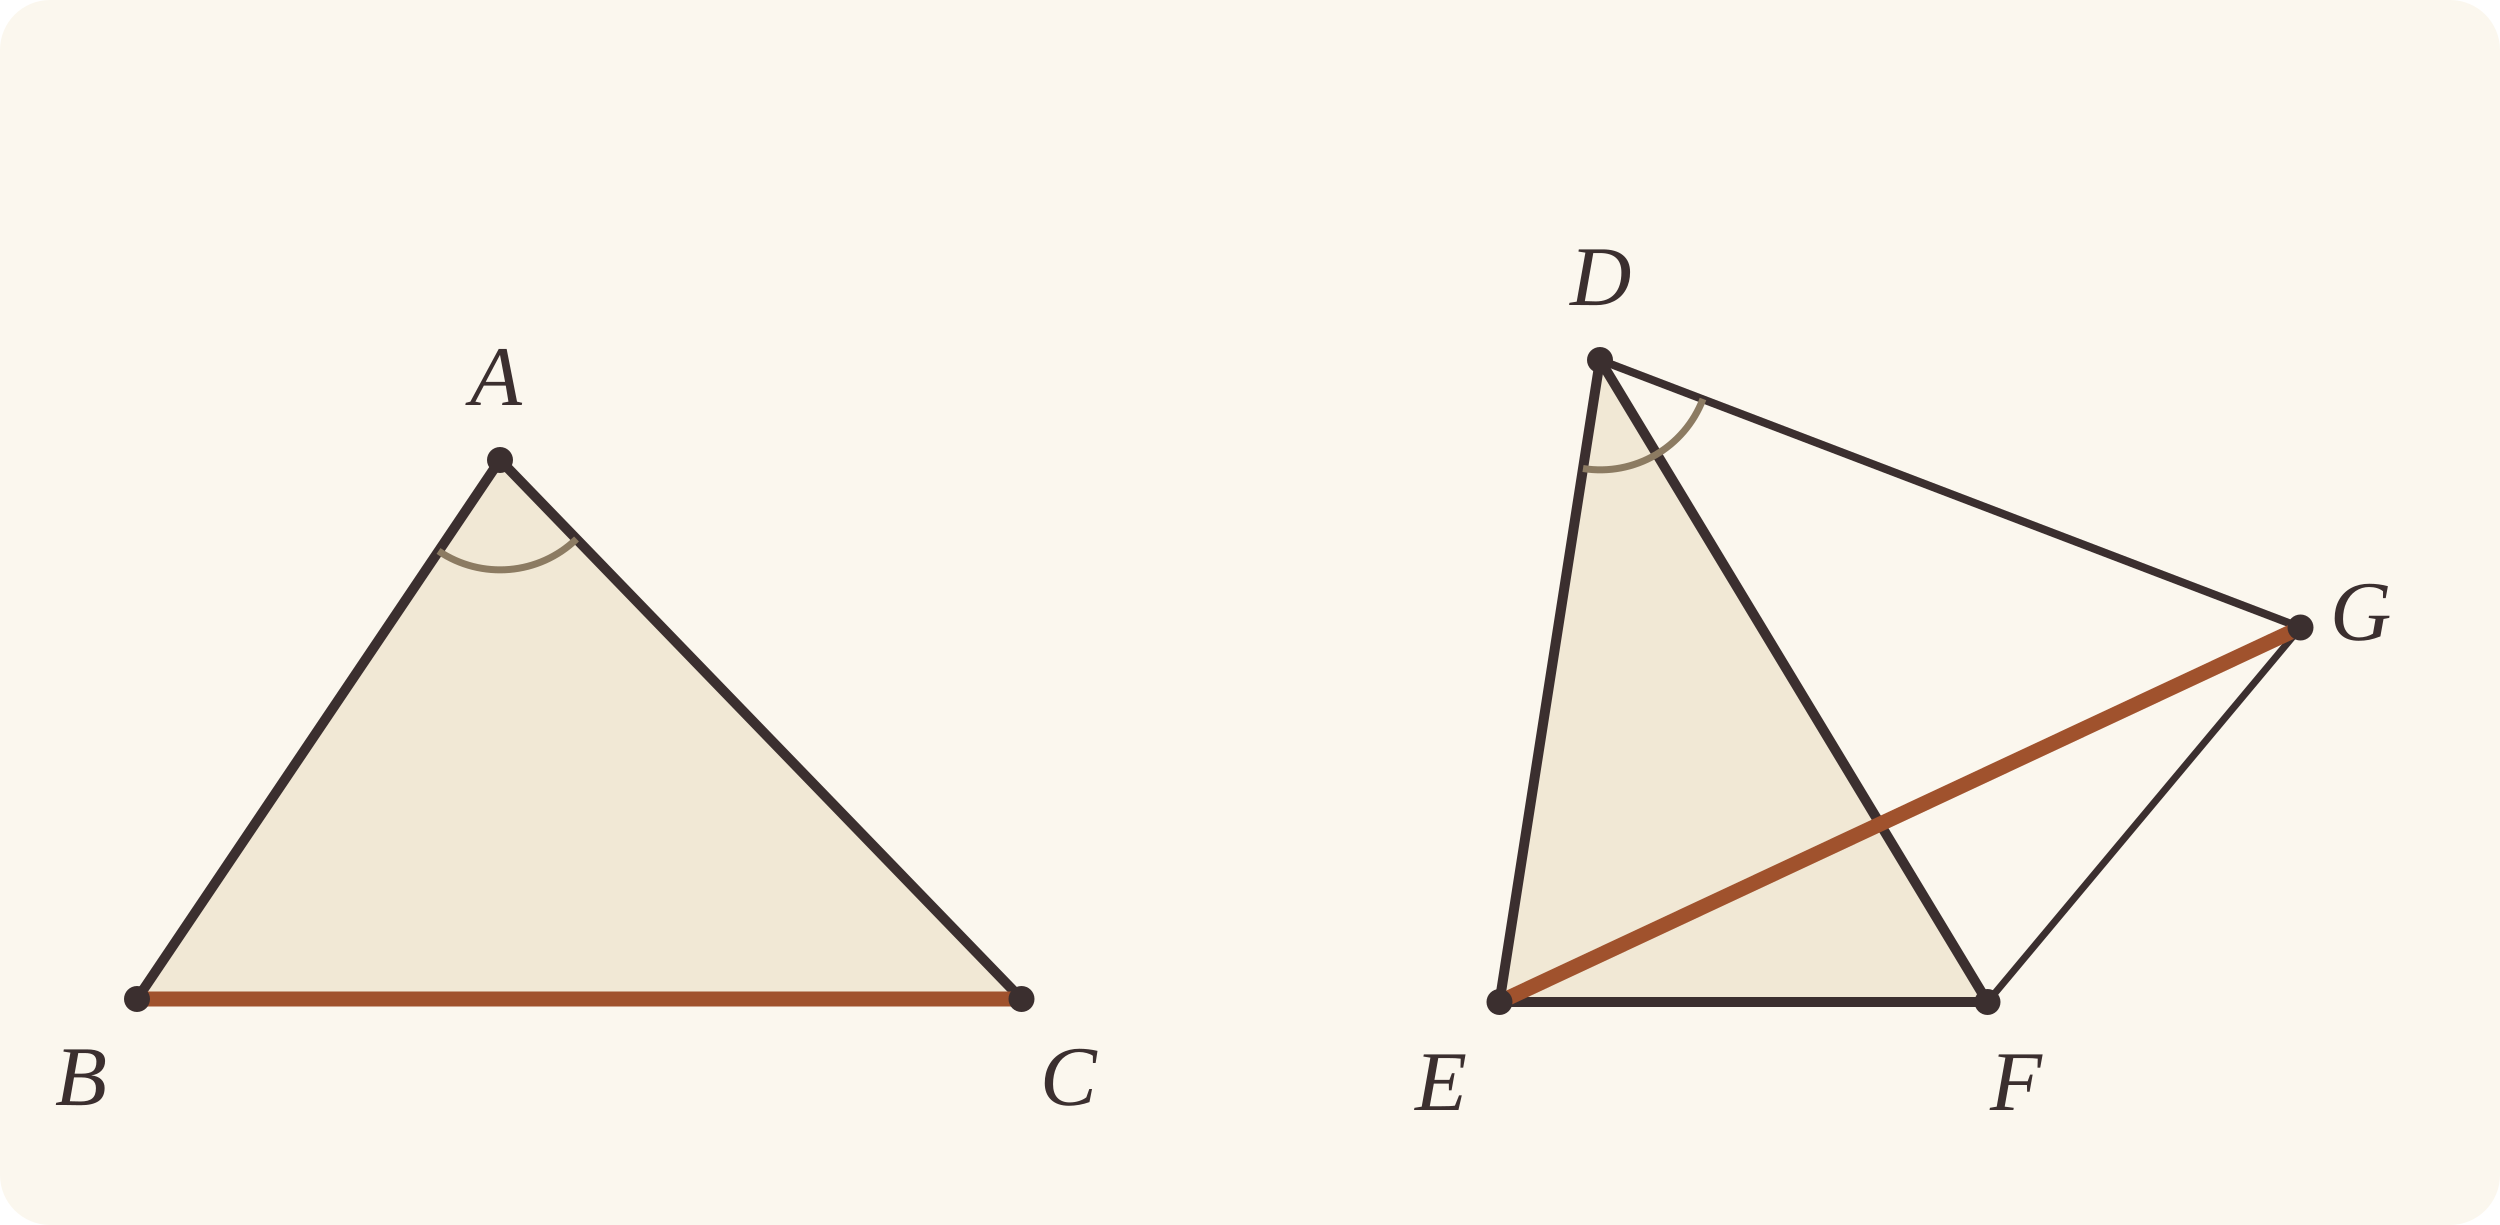
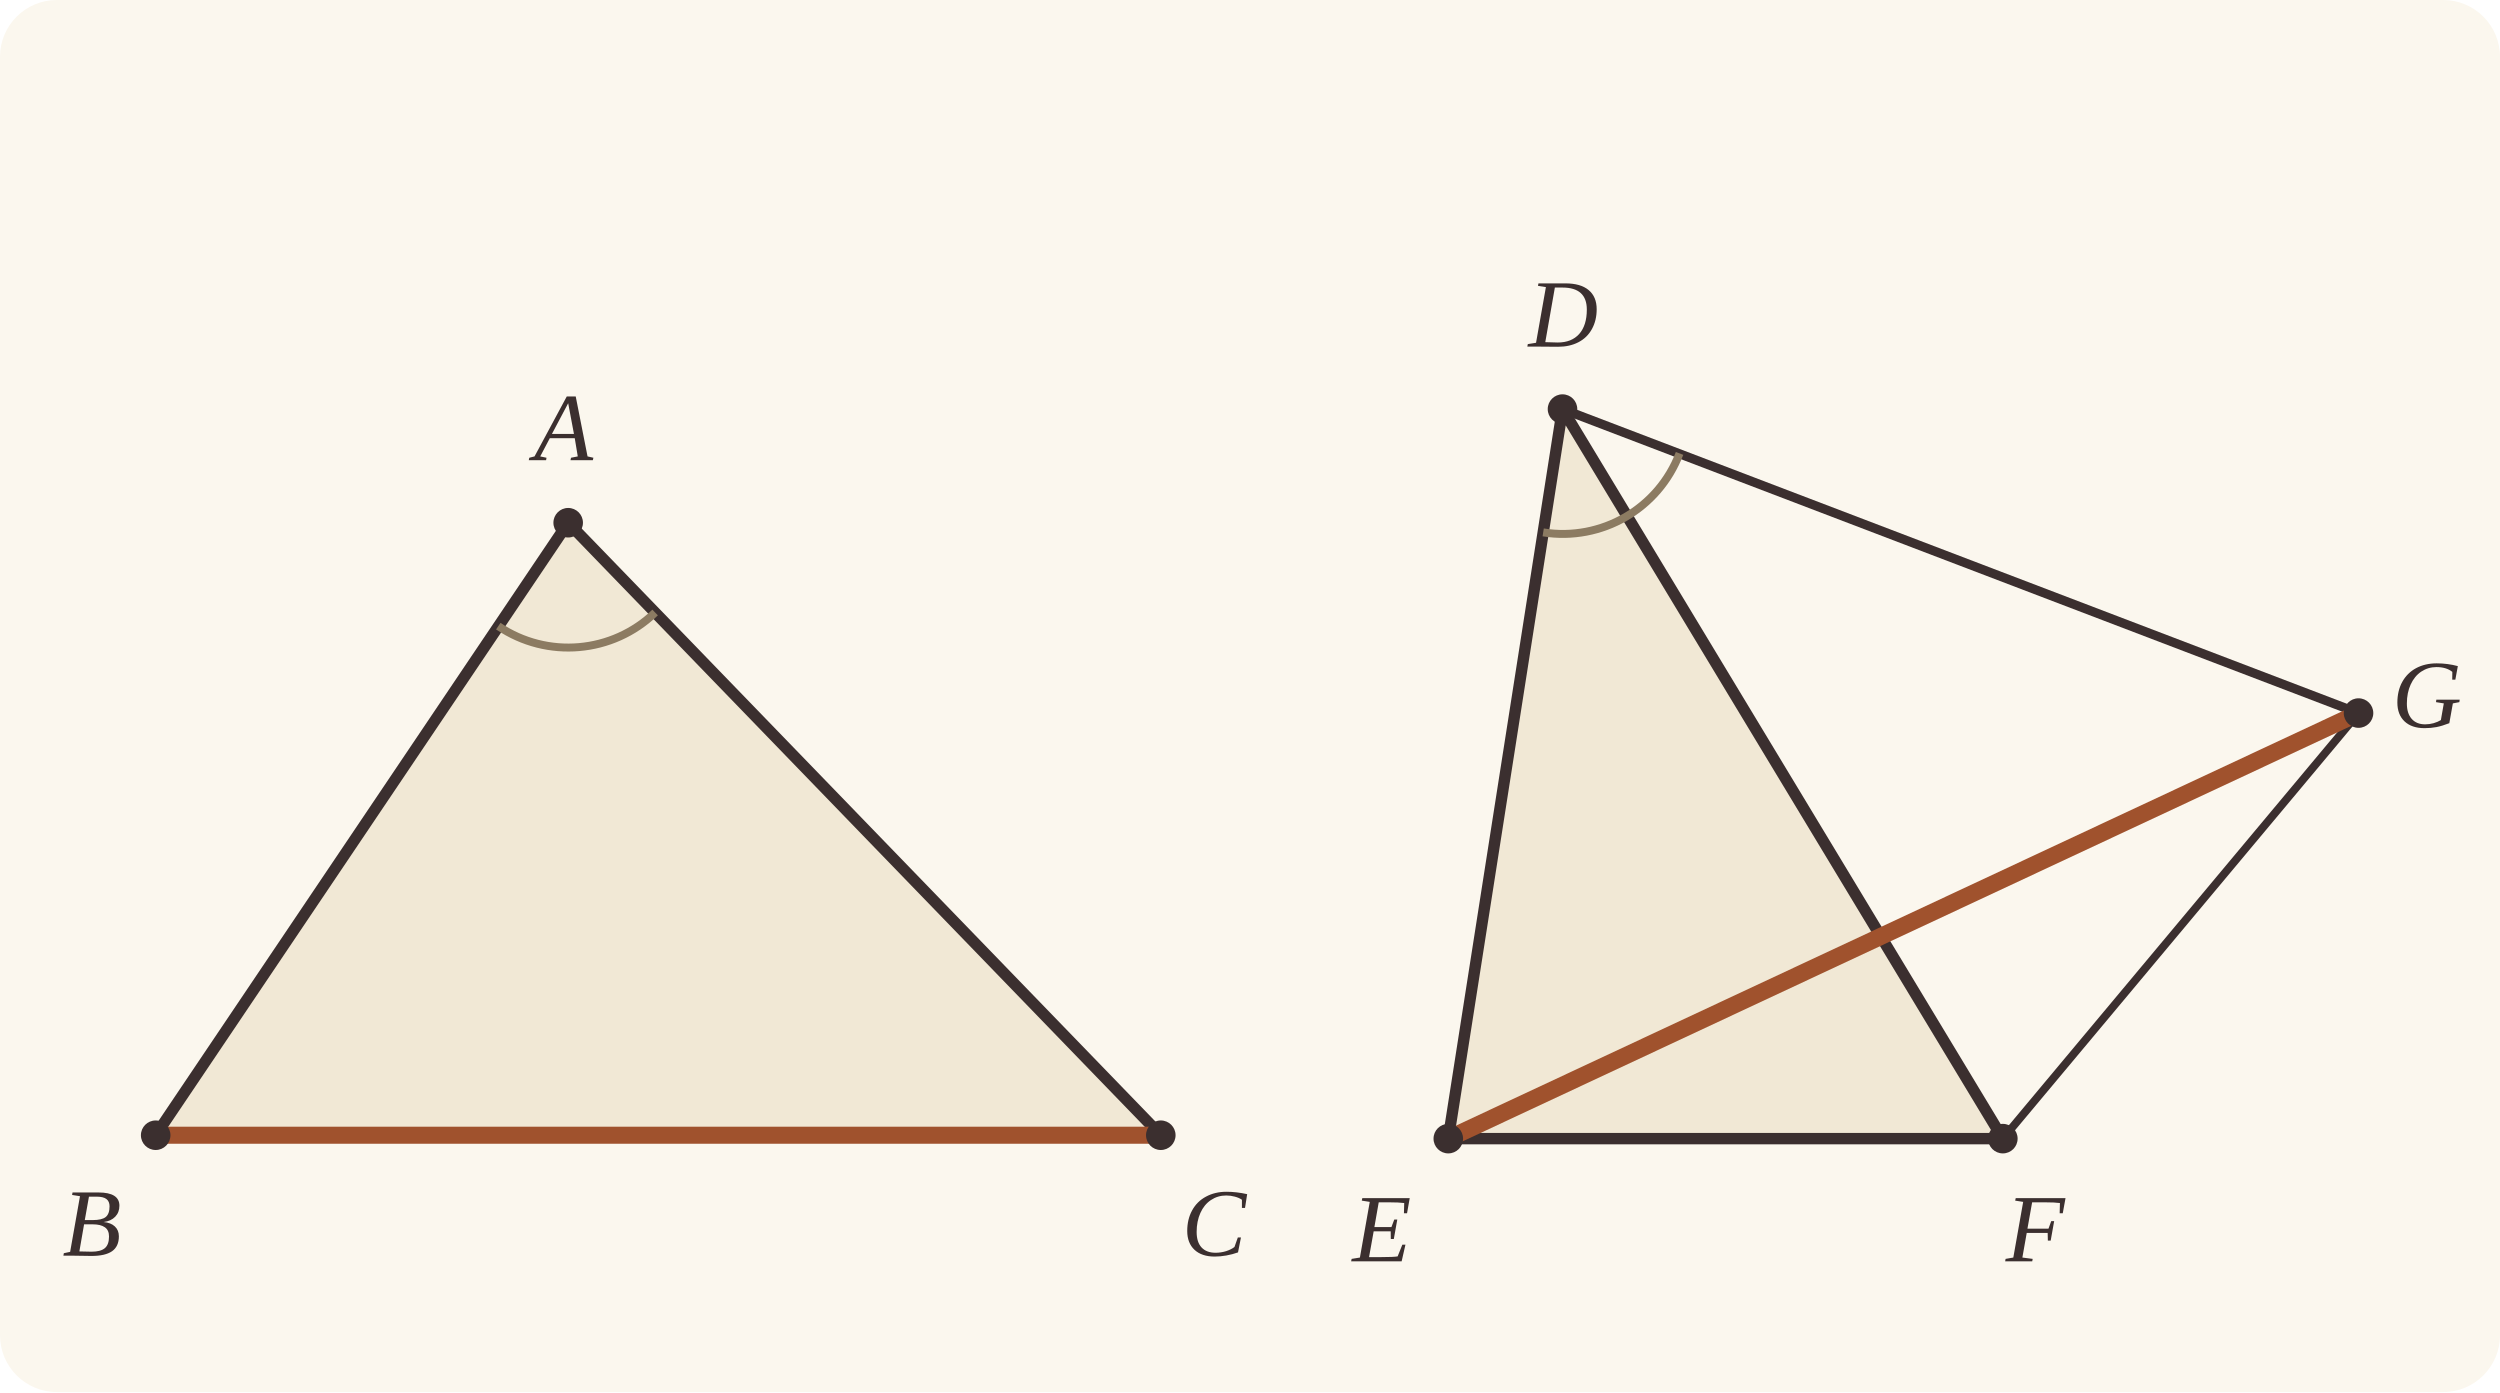
- <svg xmlns="http://www.w3.org/2000/svg" viewBox="0 0 500 245" font-family="Georgia, 'Times New Roman', serif" font-style="italic" font-size="17">
-   <rect x="0" y="0" width="500" height="245" rx="10" fill="#fbf7ee" />
+ <svg xmlns="http://www.w3.org/2000/svg" viewBox="0 0 440 245" font-family="Georgia, 'Times New Roman', serif" font-style="italic" font-size="17">
+   <rect x="0" y="0" width="440" height="245" rx="10" fill="#fbf7ee" />
  <polygon points="100,92 27.4,199.8 204.3,199.8" fill="#e9dcc0" fill-opacity="0.55" stroke="#3b2f2f" stroke-width="2" stroke-linejoin="round" />
-   <polygon points="320,72 299.9,200.4 397.5,200.4" fill="#e9dcc0" fill-opacity="0.55" stroke="#3b2f2f" stroke-width="2" stroke-linejoin="round" />
-   <line x1="320" y1="72" x2="460.1" y2="125.5" stroke="#3b2f2f" stroke-width="1.6" />
-   <line x1="397.5" y1="200.4" x2="460.1" y2="125.5" stroke="#3b2f2f" stroke-width="1.4" />
+   <polygon points="275,72 254.9,200.4 352.5,200.4" fill="#e9dcc0" fill-opacity="0.55" stroke="#3b2f2f" stroke-width="2" stroke-linejoin="round" />
+   <line x1="275" y1="72" x2="415.1" y2="125.5" stroke="#3b2f2f" stroke-width="1.6" />
+   <line x1="352.5" y1="200.4" x2="415.1" y2="125.5" stroke="#3b2f2f" stroke-width="1.4" />
  <line x1="27.4" y1="199.8" x2="204.3" y2="199.8" stroke="#a0522d" stroke-width="3" />
-   <line x1="299.9" y1="200.4" x2="460.1" y2="125.5" stroke="#a0522d" stroke-width="3" />
+   <line x1="254.9" y1="200.4" x2="415.1" y2="125.5" stroke="#a0522d" stroke-width="3" />
  <path d="M 87.7 110.2 A 22 22 0 0 0 115.3 107.8" fill="none" stroke="#8c7b62" stroke-width="1.4" />
-   <path d="M 316.6 93.7 A 22 22 0 0 0 340.6 79.8" fill="none" stroke="#8c7b62" stroke-width="1.4" />
+   <path d="M 271.6 93.7 A 22 22 0 0 0 295.6 79.8" fill="none" stroke="#8c7b62" stroke-width="1.4" />
  <g fill="#3b2f2f">
    <circle cx="100" cy="92" r="2.6" />
    <circle cx="27.4" cy="199.8" r="2.6" />
    <circle cx="204.3" cy="199.8" r="2.6" />
-     <circle cx="320" cy="72" r="2.6" />
-     <circle cx="299.9" cy="200.4" r="2.6" />
-     <circle cx="397.5" cy="200.4" r="2.6" />
-     <circle cx="460.1" cy="125.5" r="2.6" />
+     <circle cx="275" cy="72" r="2.6" />
+     <circle cx="254.9" cy="200.4" r="2.6" />
+     <circle cx="352.5" cy="200.4" r="2.6" />
+     <circle cx="415.1" cy="125.5" r="2.6" />
    <text x="94" y="81">A</text>
    <text x="11" y="221">B</text>
    <text x="208" y="221">C</text>
-     <text x="314" y="61">D</text>
-     <text x="283" y="222">E</text>
-     <text x="398" y="222">F</text>
-     <text x="466" y="128">G</text>
+     <text x="269" y="61">D</text>
+     <text x="238" y="222">E</text>
+     <text x="353" y="222">F</text>
+     <text x="421" y="128">G</text>
  </g>
</svg>
